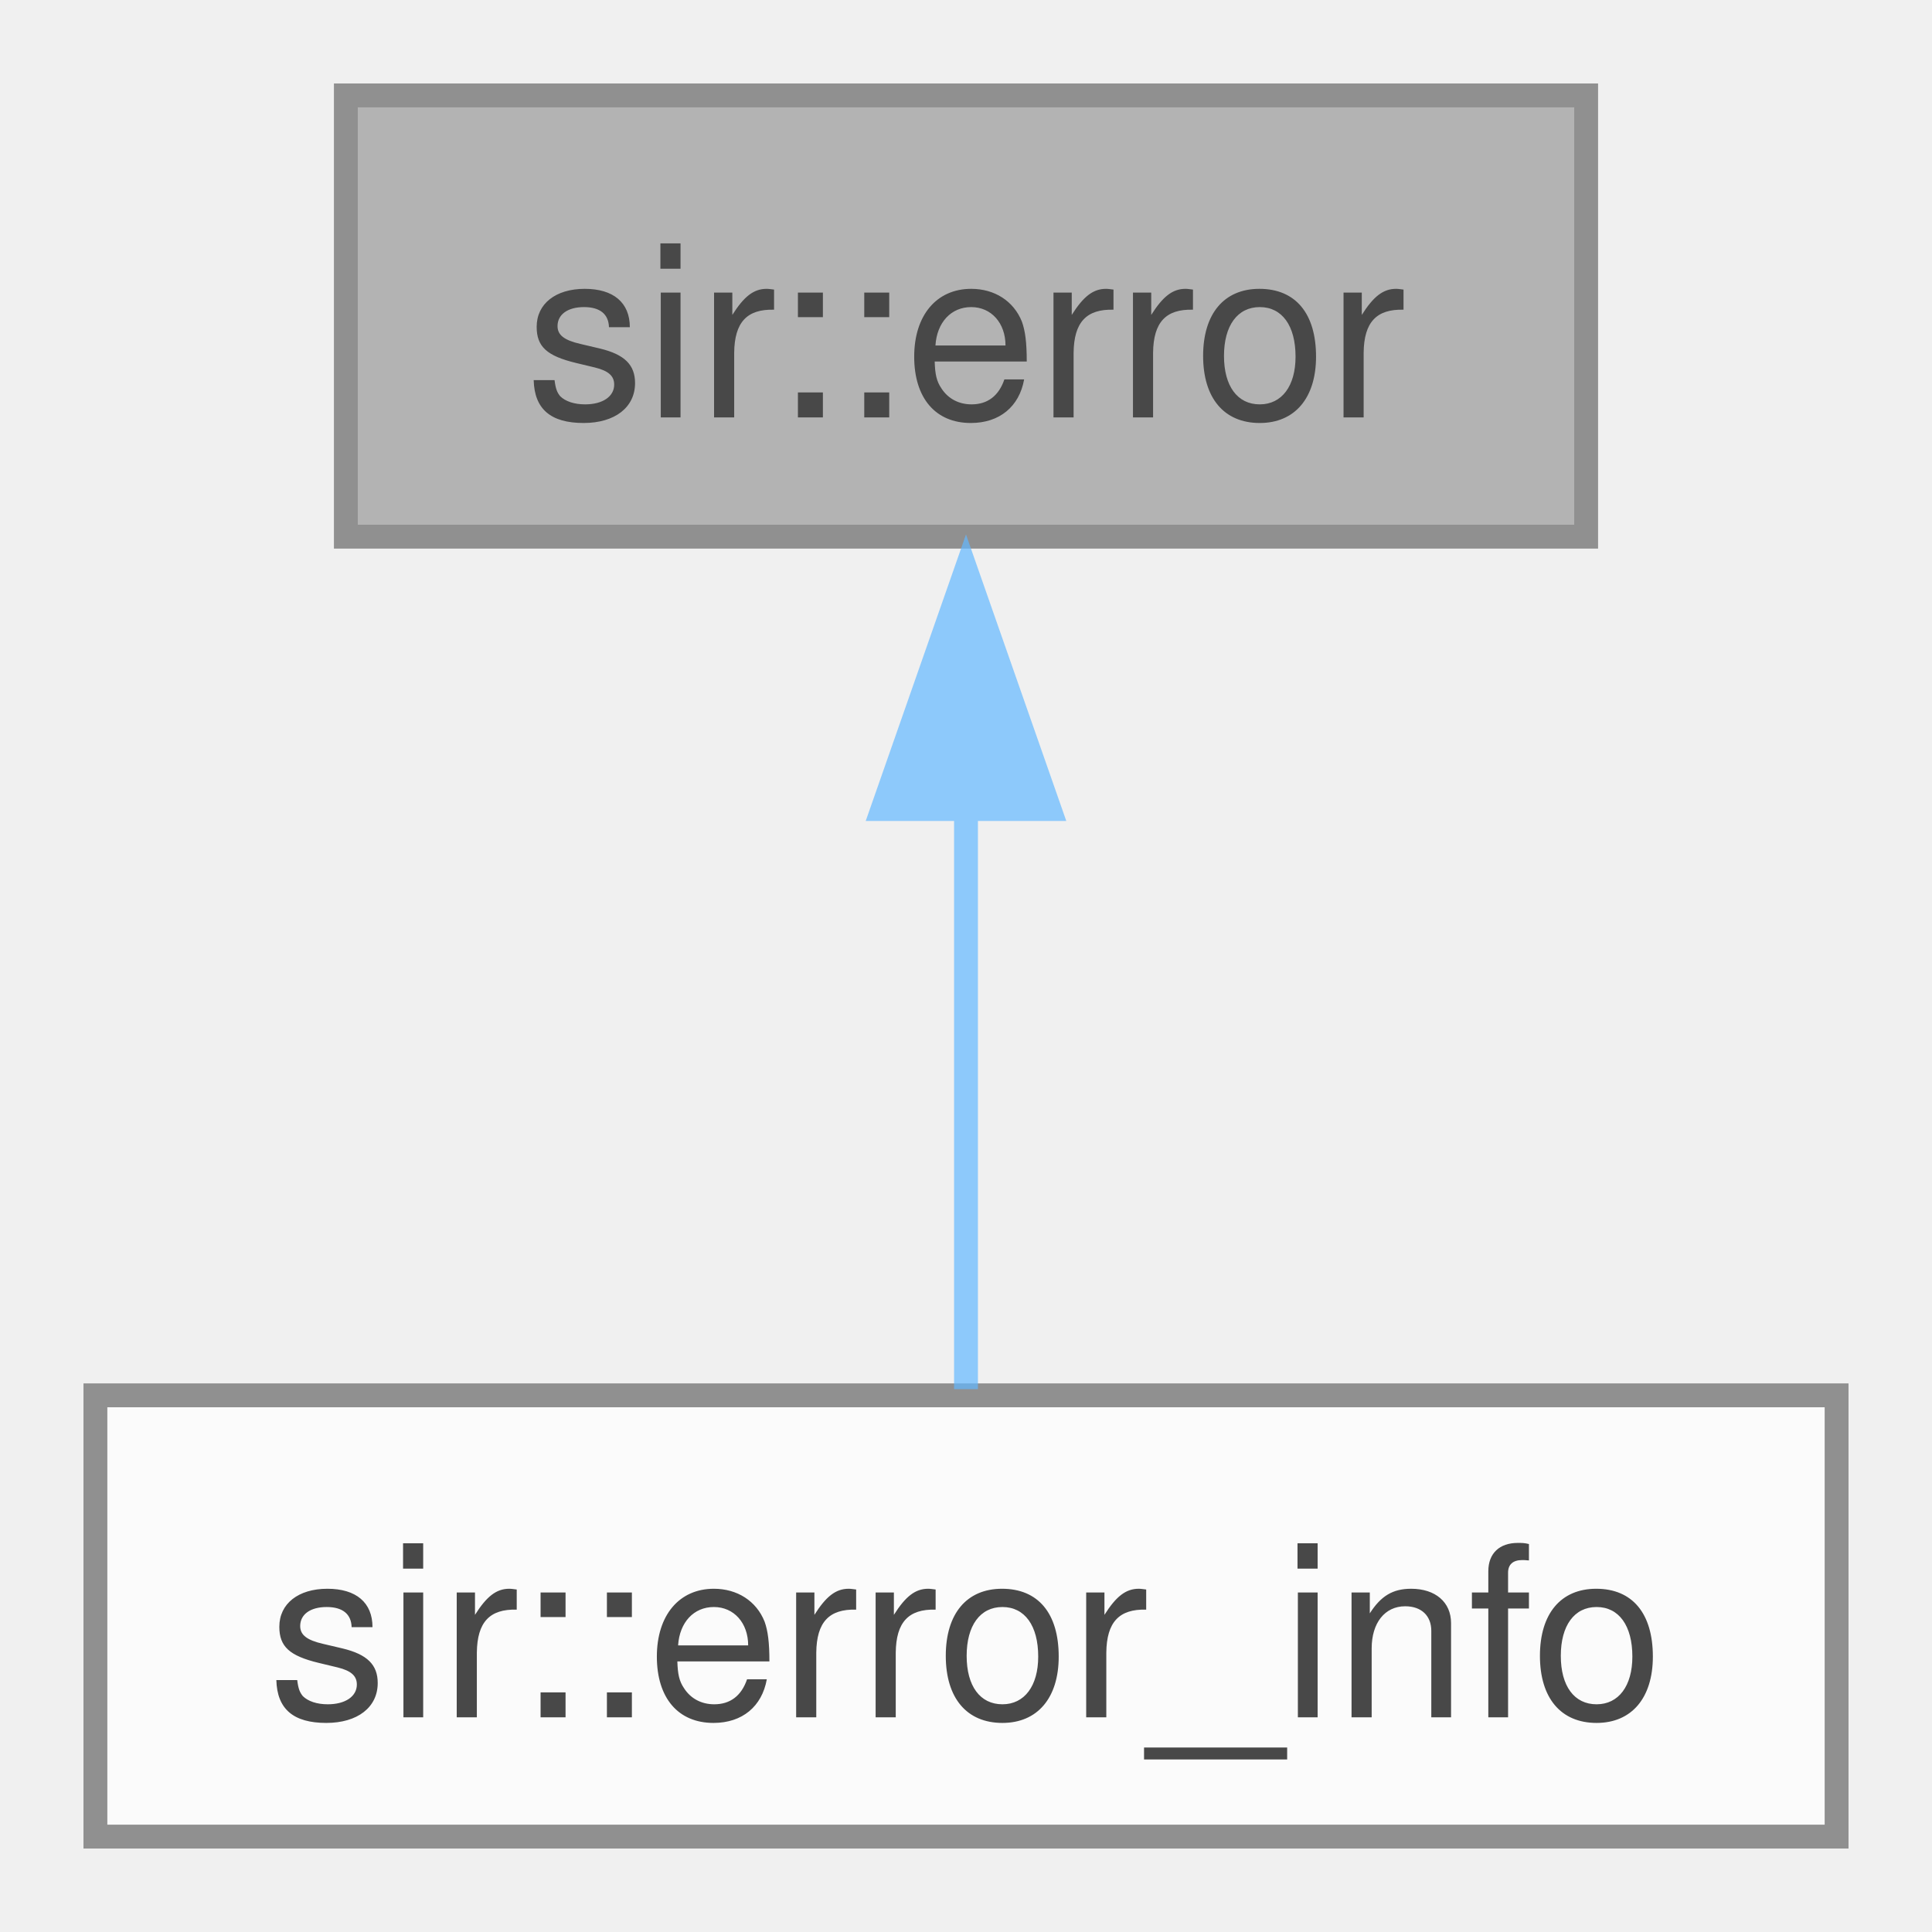
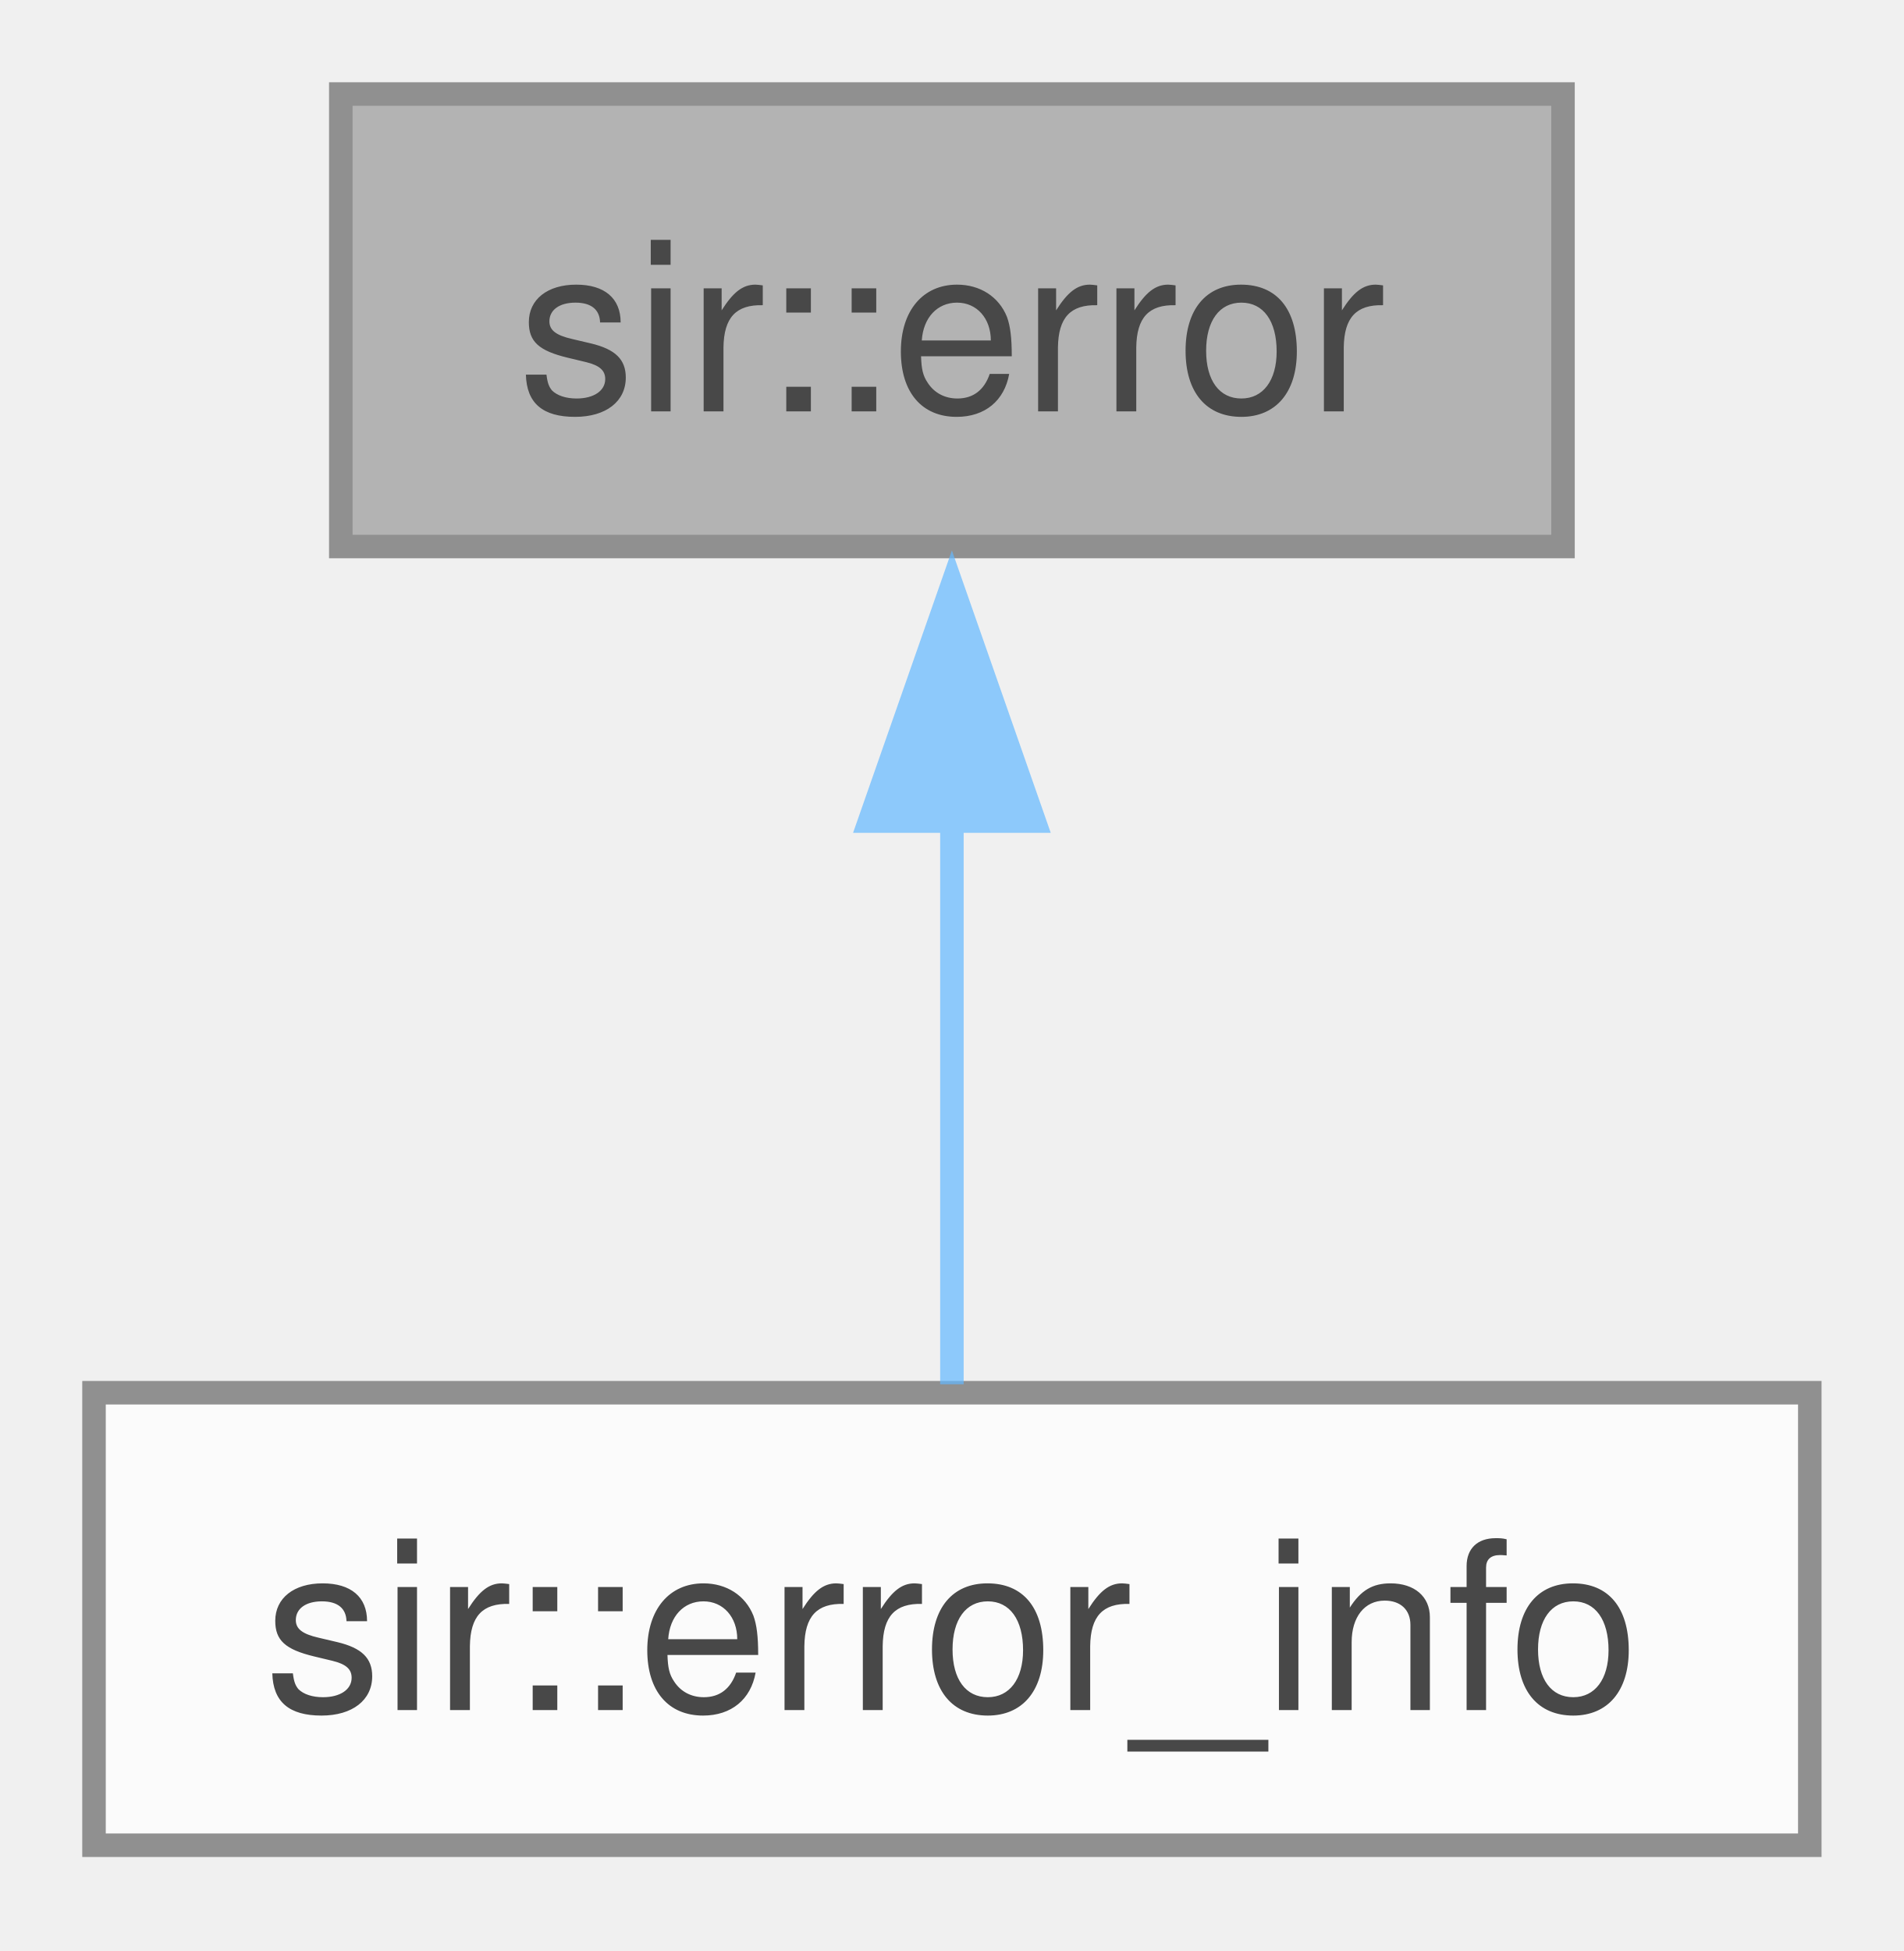
- <svg xmlns="http://www.w3.org/2000/svg" xmlns:xlink="http://www.w3.org/1999/xlink" width="81pt" height="81pt" viewBox="0.00 0.00 81.00 81.00">
+ <svg xmlns="http://www.w3.org/2000/svg" xmlns:xlink="http://www.w3.org/1999/xlink" width="81pt" height="83pt" viewBox="0.00 0.00 81.00 83.00">
  <svg id="main" version="1.1" xml:space="preserve">
    <style type="text/css">
.node, .edge {opacity: 0.7;}
.node.selected, .edge.selected {opacity: 1;}
.edge:hover path { stroke: red; }
.edge:hover polygon { stroke: red; fill: red; }
</style>
    <svg id="graph" class="graph">
-       <g id="graph0" class="graph" transform="scale(1 1) rotate(0) translate(4 77)">
+       <g id="graph0" class="graph" transform="scale(1 1) rotate(0) translate(4 78.5)">
        <g id="Node000001" class="node">
          <g id="a_Node000001">
            <a xlink:title="Contains basic information about an error.">
-               <polygon fill="#999999" stroke="#666666" points="62.5,-73 10.5,-73 10.5,-54.5 62.5,-54.5 62.5,-73" />
-               <text text-anchor="middle" x="36.5" y="-59.5" font-family="Helvetica,sans-Serif" font-size="10.00">sir::error</text>
+               <polygon fill="#999999" stroke="#666666" points="62.5,-74.5 10.5,-74.5 10.5,-55.25 62.5,-55.25 62.5,-74.5" />
+               <text xml:space="preserve" text-anchor="middle" x="36.5" y="-61" font-family="Helvetica,sans-Serif" font-size="10.00">sir::error</text>
            </a>
          </g>
        </g>
        <g id="Node000002" class="node">
          <g id="a_Node000002">
            <a xlink:href="structsir_1_1error__info.html" target="_top" xlink:title="Contains all available information about an error.">
-               <polygon fill="white" stroke="#666666" points="73,-18.5 0,-18.5 0,0 73,0 73,-18.5" />
-               <text text-anchor="middle" x="36.5" y="-5" font-family="Helvetica,sans-Serif" font-size="10.00">sir::error_info</text>
+               <polygon fill="white" stroke="#666666" points="73,-19.25 0,-19.25 0,0 73,0 73,-19.25" />
+               <text xml:space="preserve" text-anchor="middle" x="36.5" y="-5.75" font-family="Helvetica,sans-Serif" font-size="10.00">sir::error_info</text>
            </a>
          </g>
        </g>
        <g id="edge1_Node000001_Node000002" class="edge">
          <g id="a_edge1_Node000001_Node000002">
            <a xlink:title=" ">
-               <path fill="none" stroke="#63b8ff" d="M36.5,-43.22C36.5,-34.79 36.5,-25.36 36.5,-18.76" />
-               <polygon fill="#63b8ff" stroke="#63b8ff" points="33,-43.08 36.5,-53.08 40,-43.08 33,-43.08" />
+               <path fill="none" stroke="#63b8ff" d="M36.5,-43.63C36.5,-35.34 36.5,-26.17 36.5,-19.61" />
+               <polygon fill="#63b8ff" stroke="#63b8ff" points="33,-43.57 36.5,-53.57 40,-43.57 33,-43.57" />
            </a>
          </g>
        </g>
      </g>
    </svg>
  </svg>
  <style type="text/css">

[data-mouse-over-selected='false'] { opacity: 0.7; }
[data-mouse-over-selected='true']  { opacity: 1.0; }

</style>
</svg>
